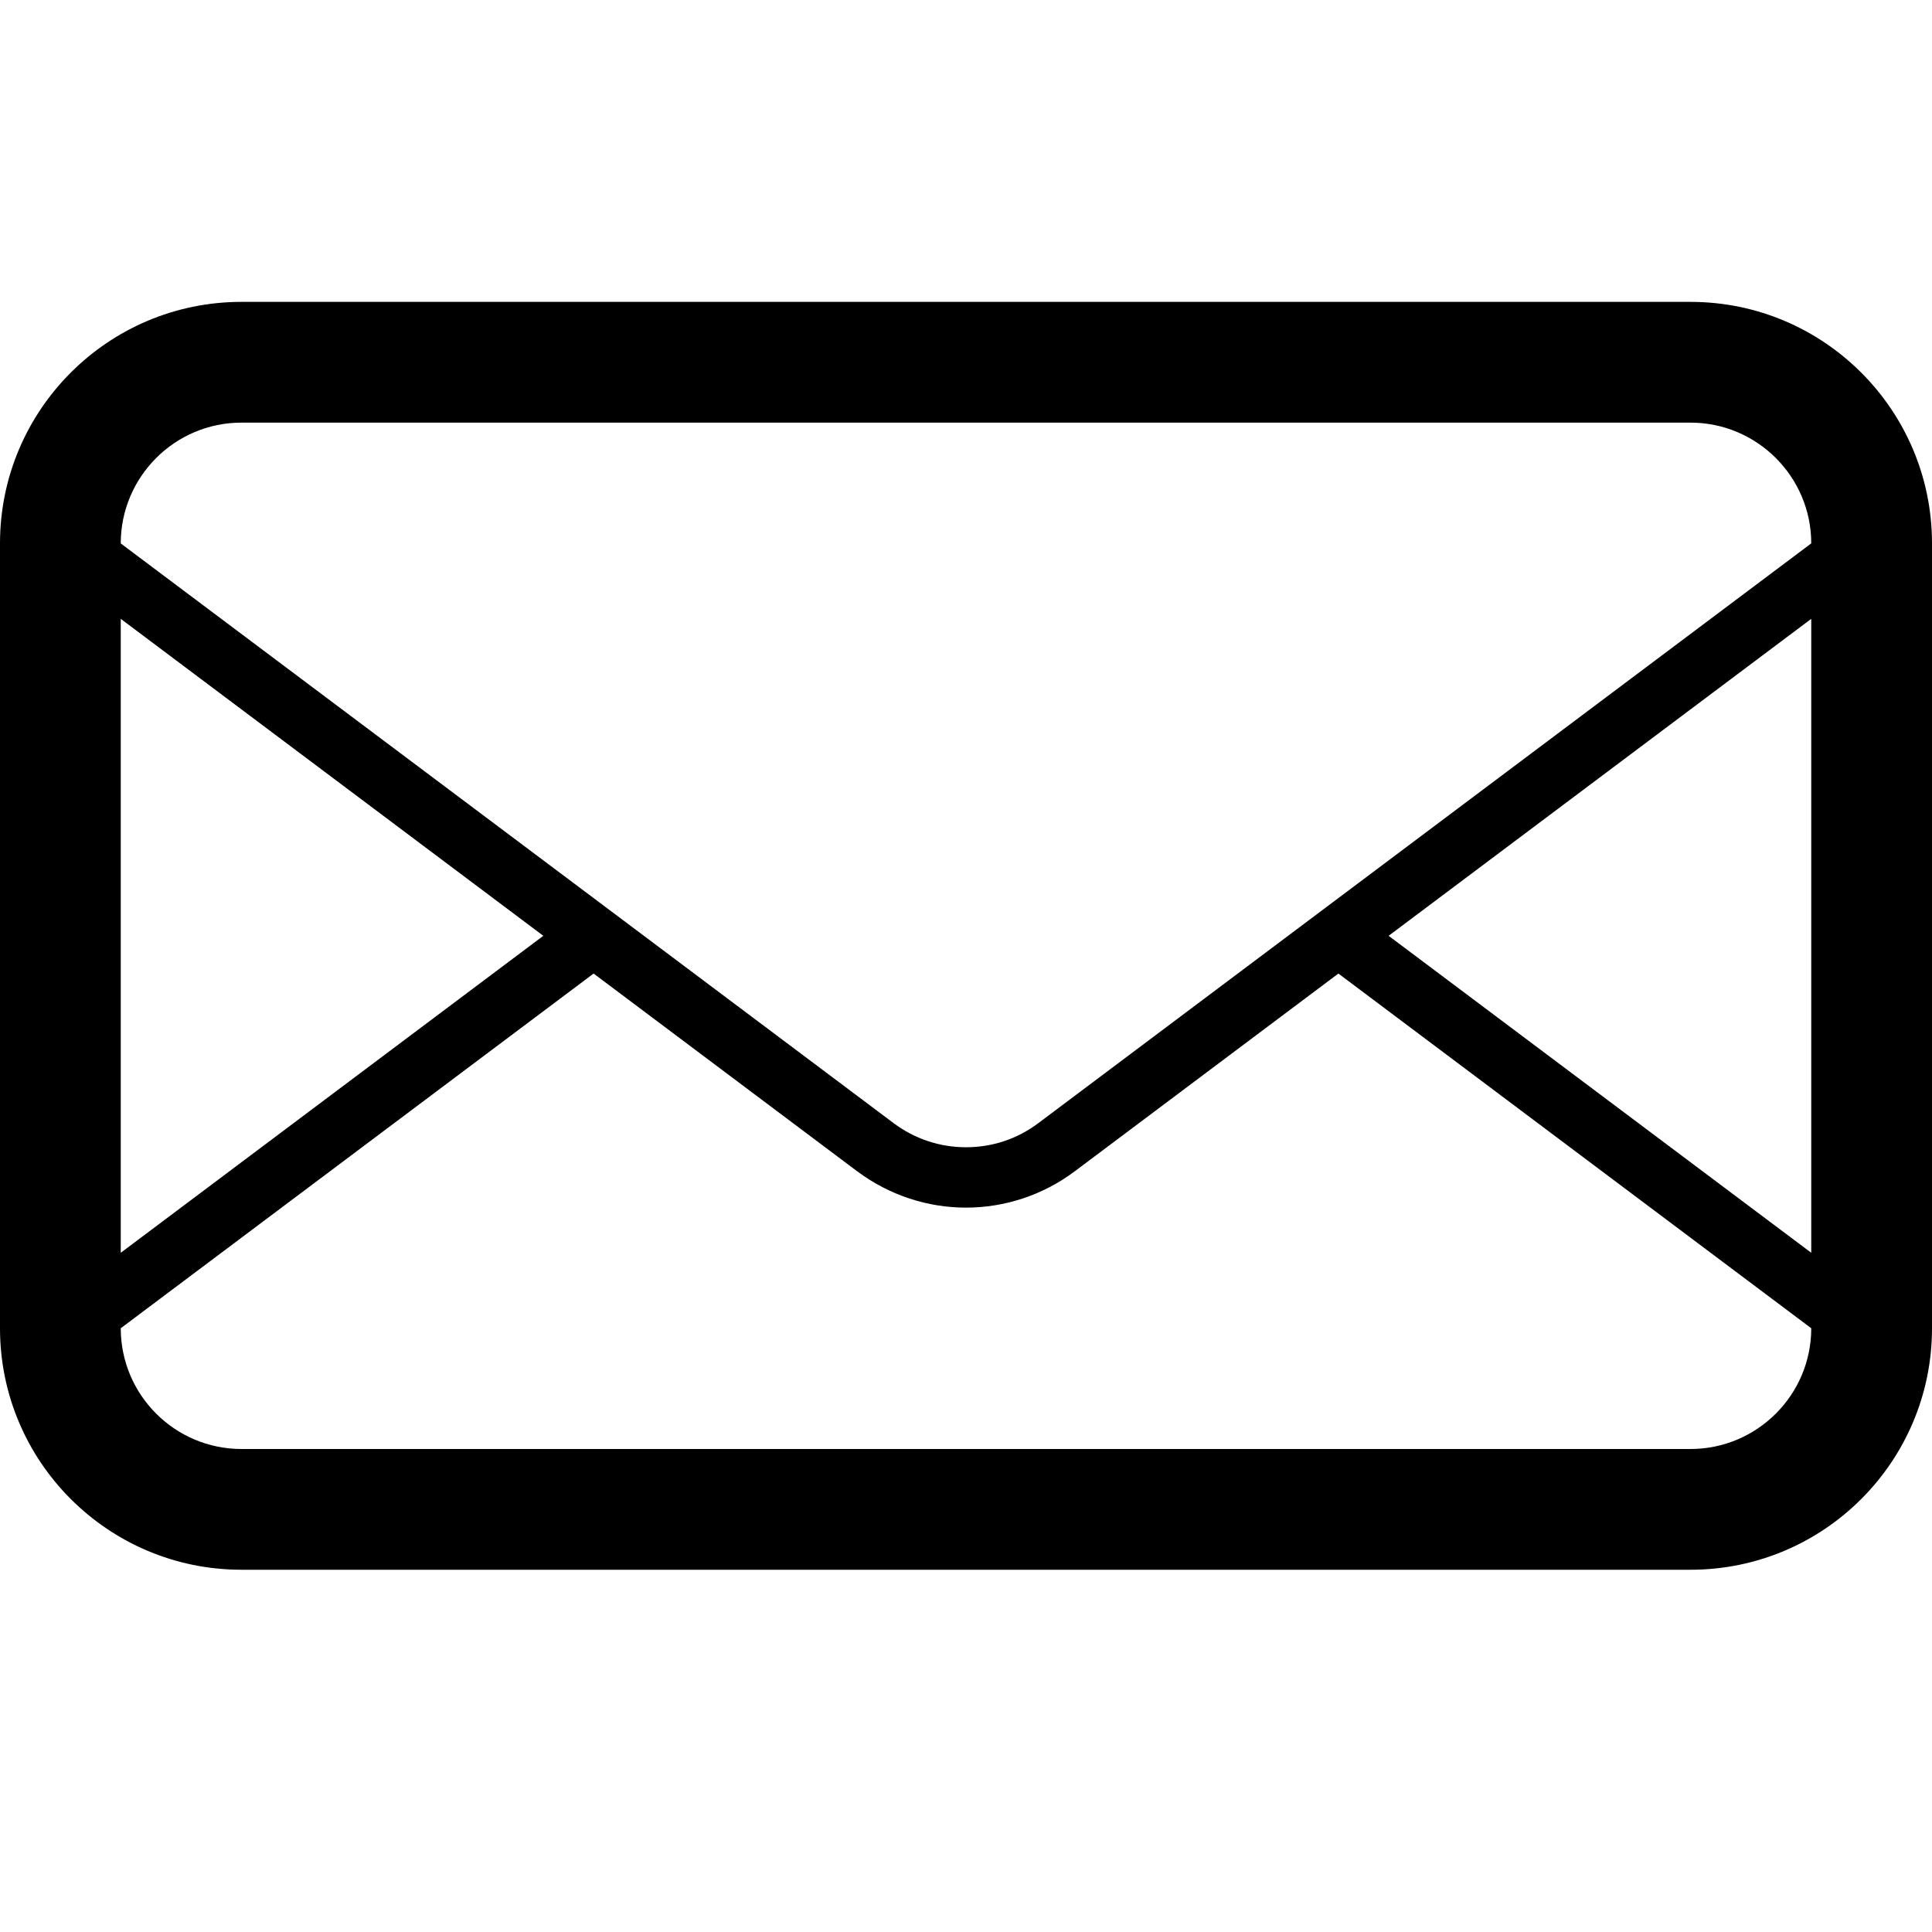
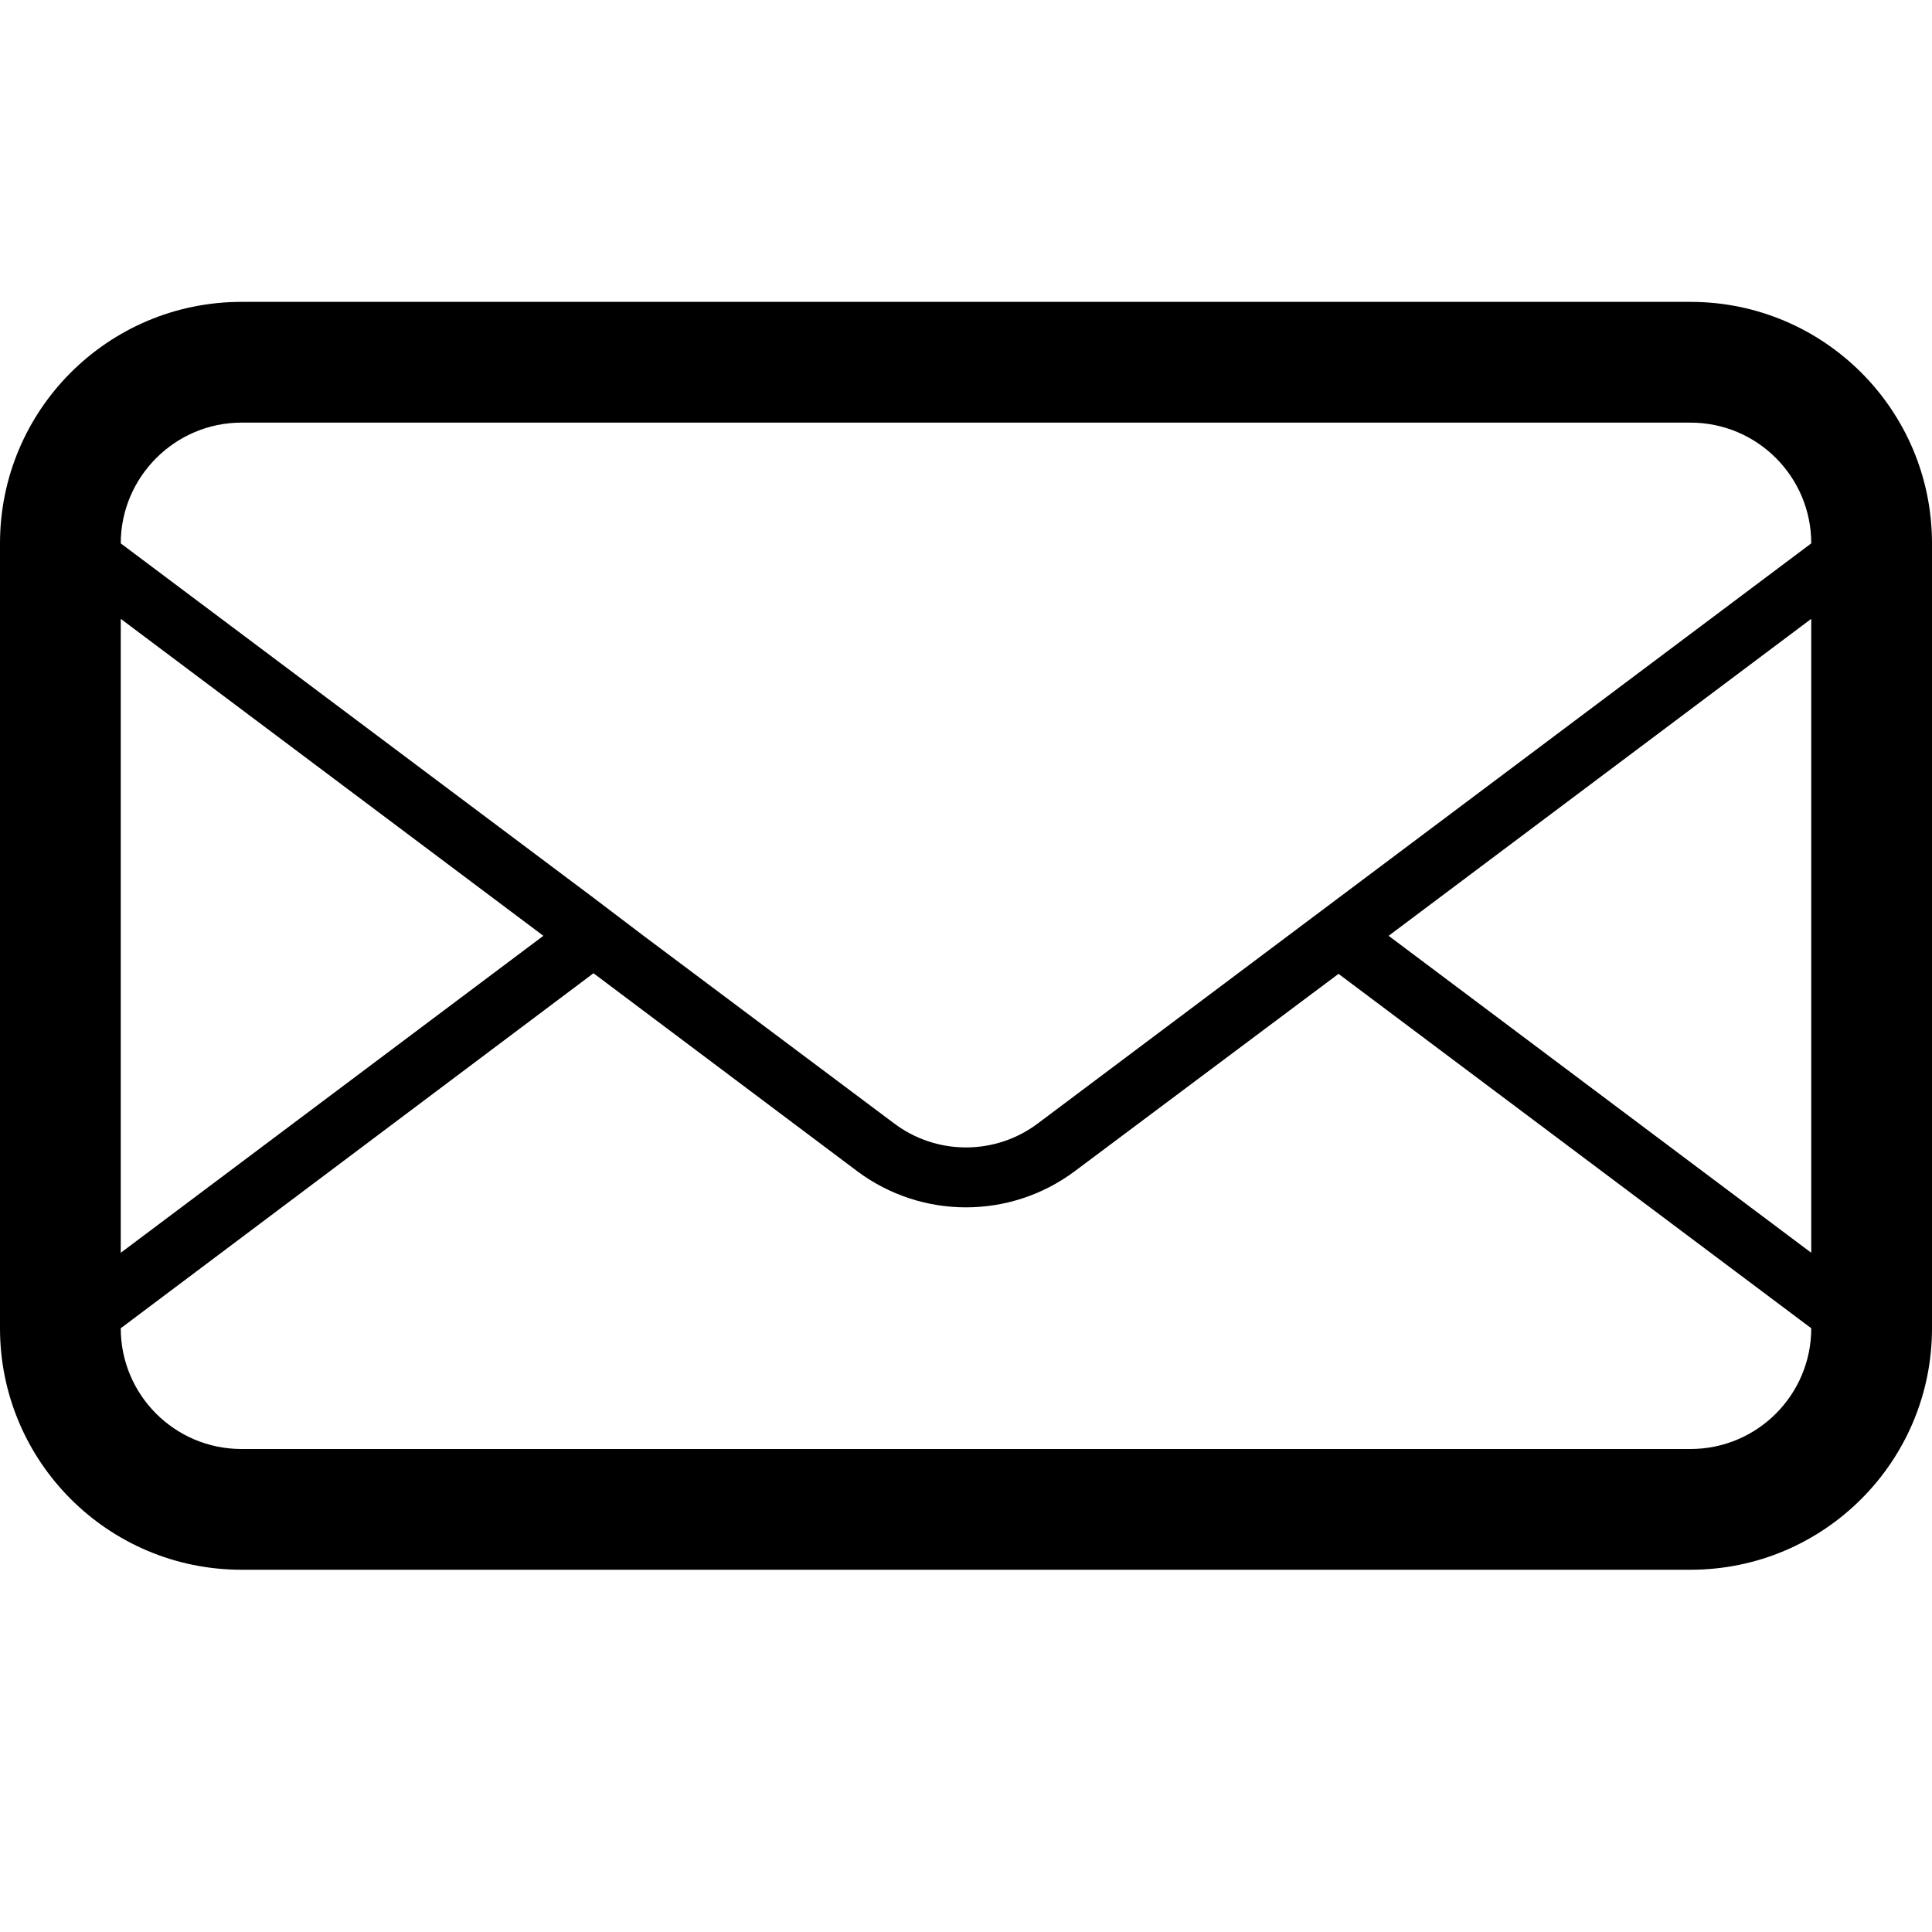
- <svg xmlns="http://www.w3.org/2000/svg" version="1.1" id="Layer_1" x="0px" y="0px" width="32px" height="32px" viewBox="0 0 32 32" enable-background="new 0 0 32 32" xml:space="preserve">
-   <path id="mail" d="M28,5H4C1.791,5,0,6.792,0,9v13c0,2.209,1.791,4,4,4h24c2.209,0,4-1.791,4-4V9 C32,6.792,30.209,5,28,5z M2,10.25l6.999,5.25L2,20.75V10.25z M30,22c0,1.104-0.898,2-2,2H4c-1.103,0-2-0.896-2-2l7.832-5.875 l4.368,3.277c0.533,0.397,1.166,0.6,1.8,0.6c0.633,0,1.266-0.201,1.799-0.6l4.369-3.277L30,22L30,22z M30,20.75l-7-5.25l7-5.25 V20.75z M17.199,18.602c-0.35,0.263-0.763,0.4-1.199,0.4s-0.851-0.139-1.2-0.4L10.665,15.5l-0.833-0.625L2,9.001V9 c0-1.103,0.897-2,2-2h24c1.102,0,2,0.897,2,2L17.199,18.602z" />
+ <svg xmlns="http://www.w3.org/2000/svg" width="32" height="32">
+   <path d="M28 5H4a4 4 0 00-4 4v13a4 4 0 004 4h24a4 4 0 004-4V9a4 4 0 00-4-4zM2 10.25l7 5.25-7 5.25v-10.5zM30 22a2 2 0 01-2 2H4a2 2 0 01-2-2l7.83-5.88 4.37 3.28a3.01 3.01 0 003.6 0l4.37-3.27L30 22zm0-1.25l-7-5.25 7-5.25v10.5zM17.2 18.6a1.98 1.98 0 01-2.4 0l-4.14-3.1-.83-.63L2 9c0-1.1.9-2 2-2h24a2 2 0 012 2l-12.8 9.6z" />
</svg>
